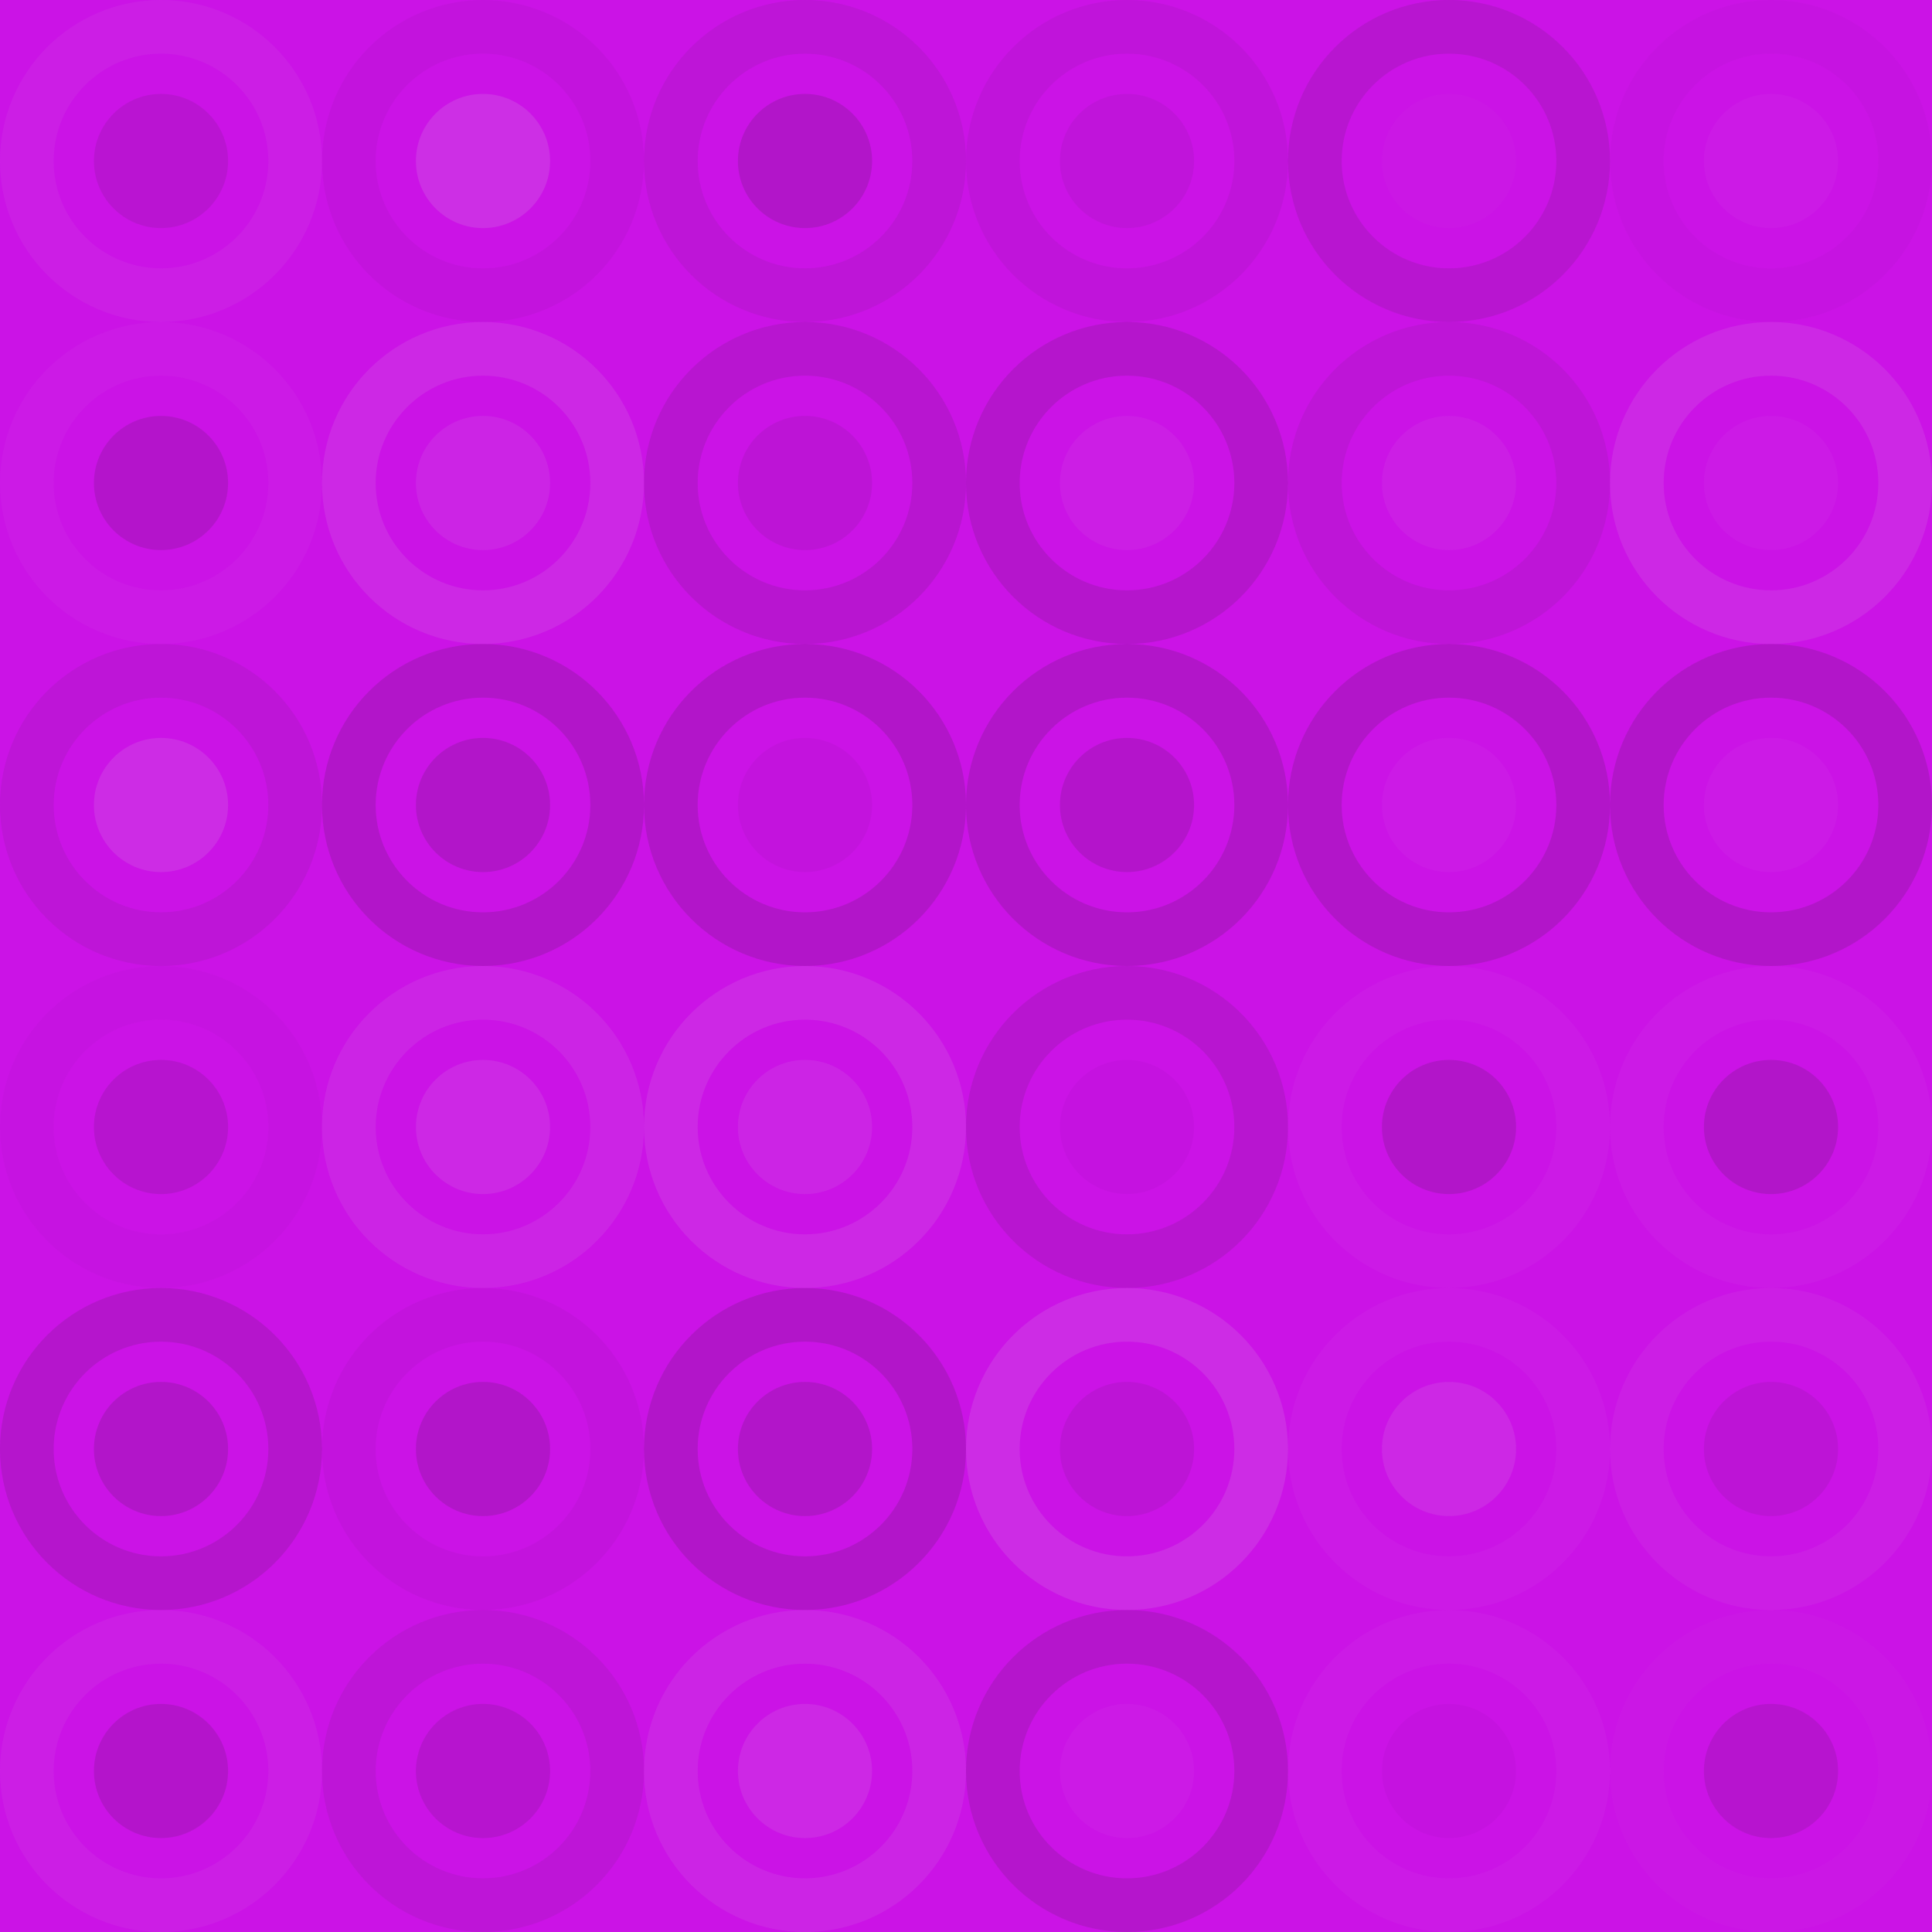
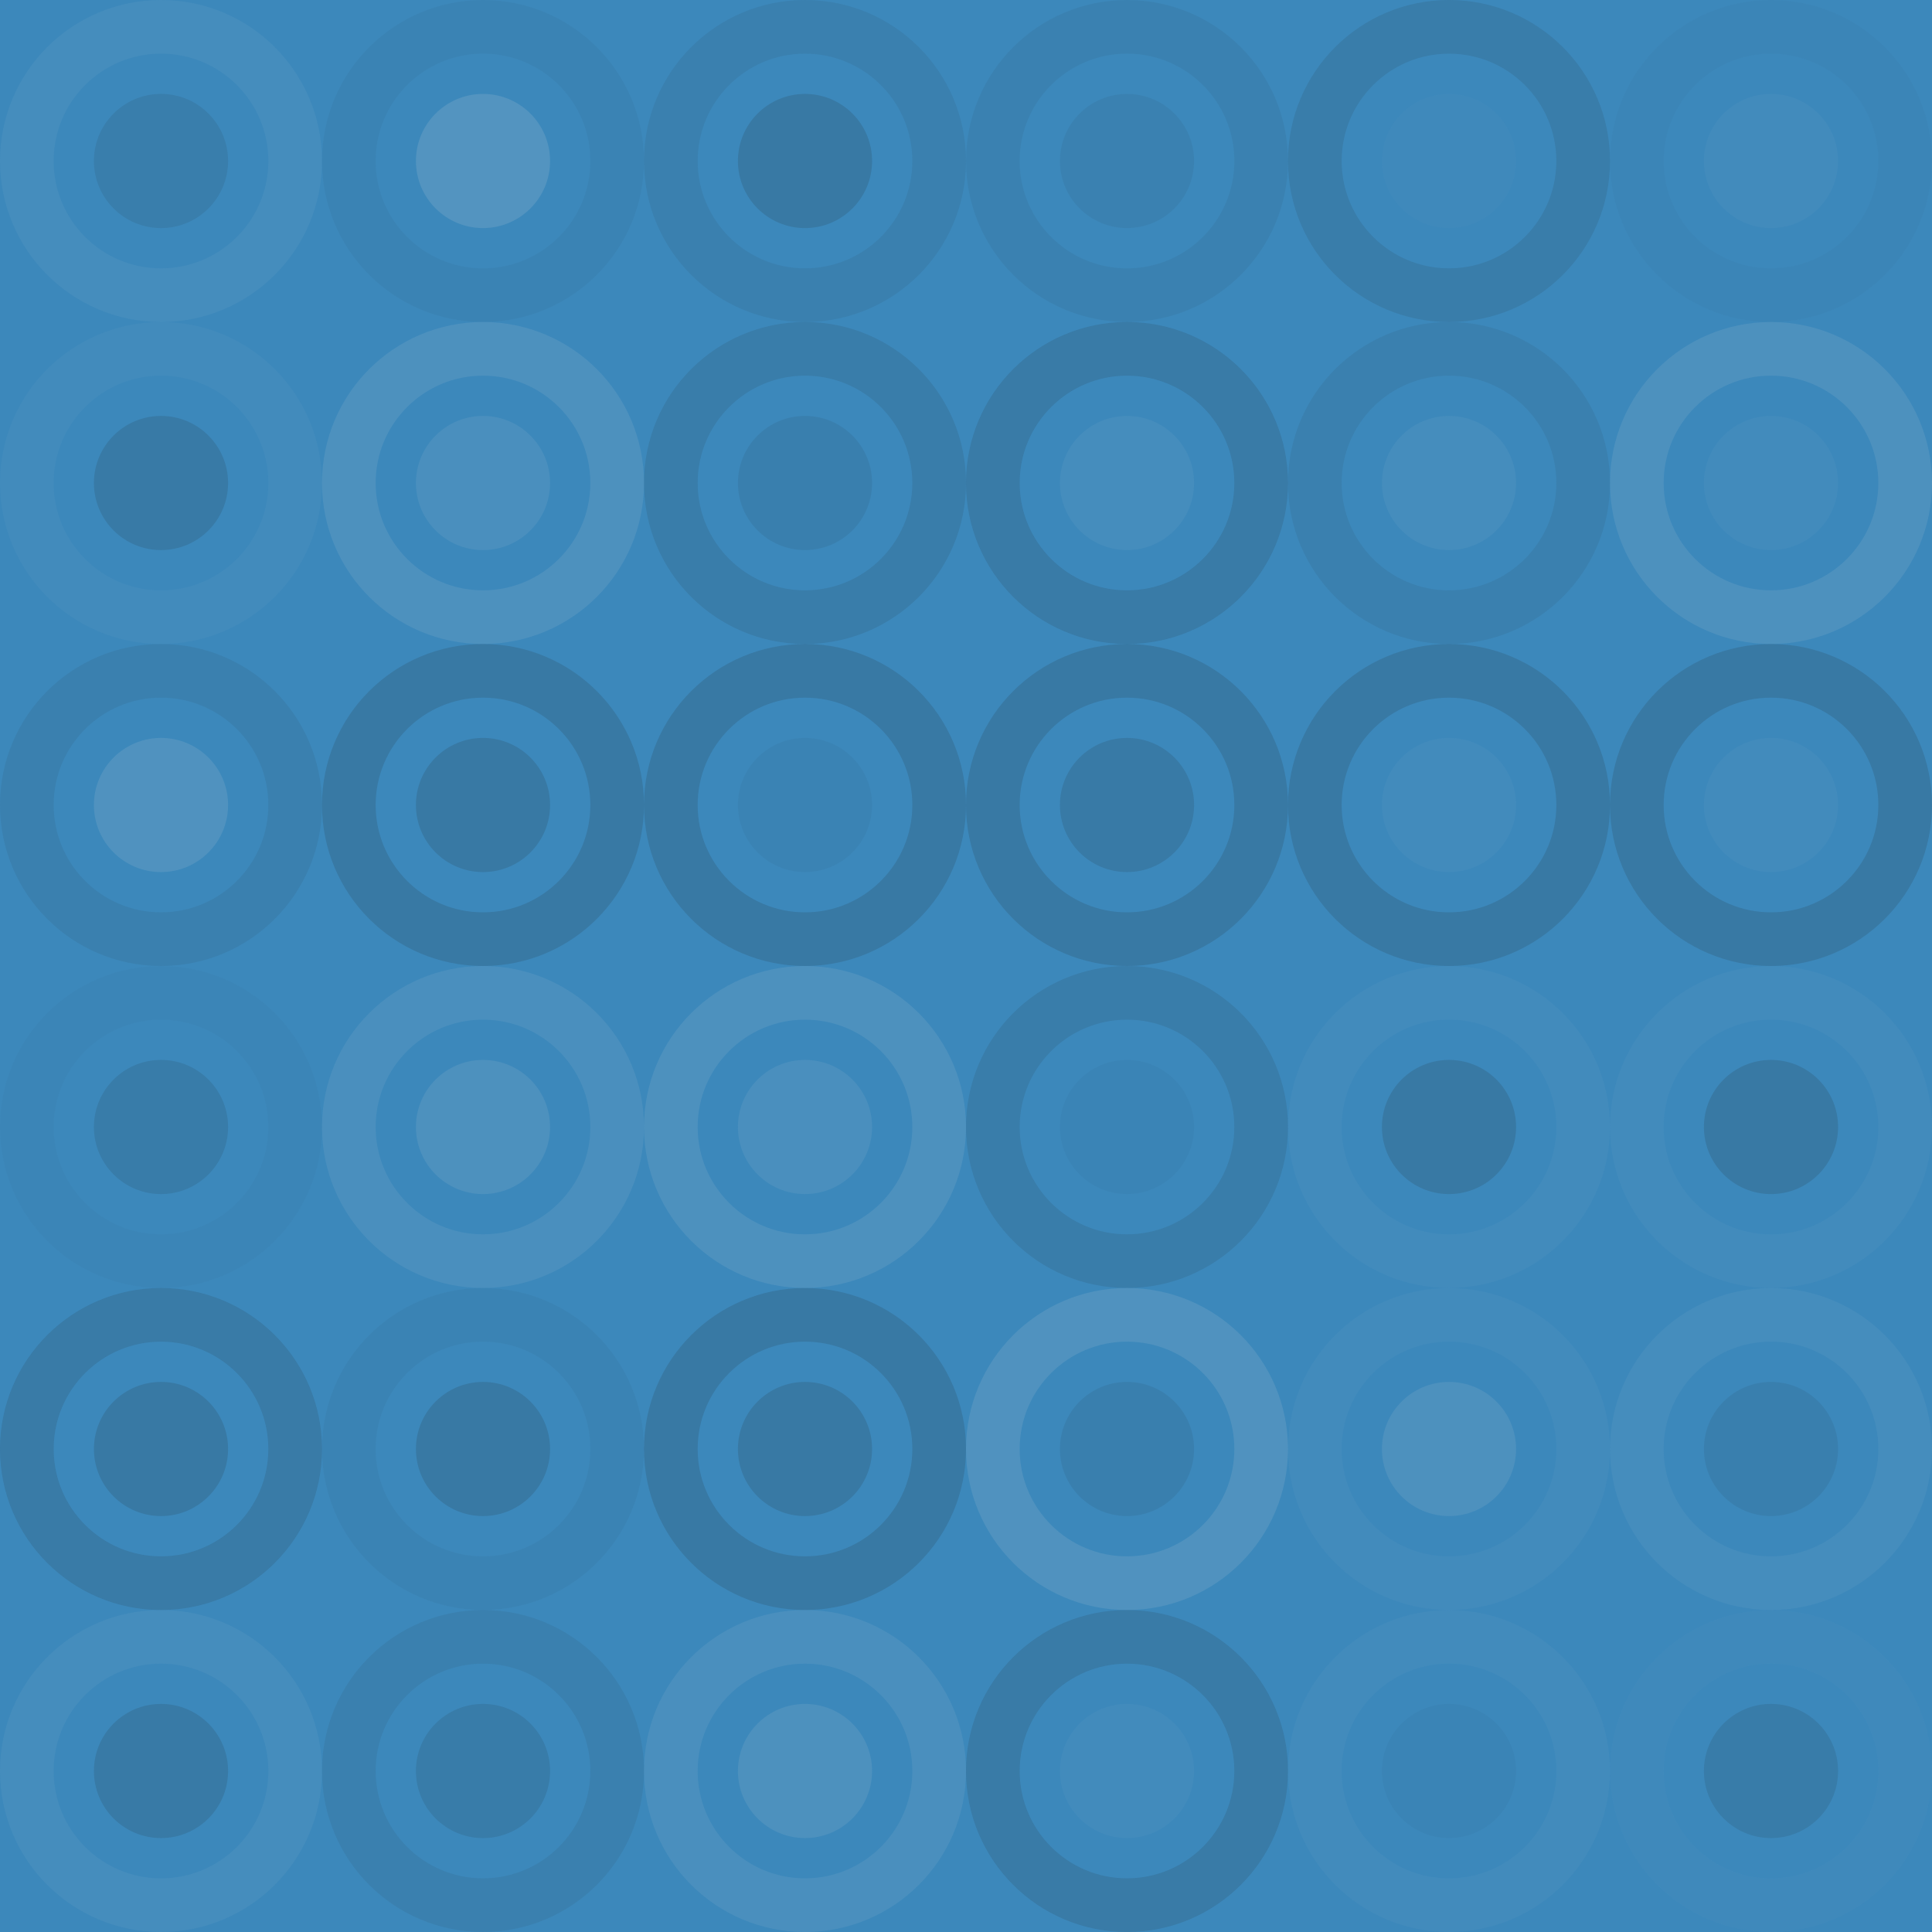
<svg xmlns="http://www.w3.org/2000/svg" width="168" height="168">
-   <rect x="0" y="0" width="100%" height="100%" fill="rgb(203,19,230)" />
+   <rect x="0" y="0" width="100%" height="100%" fill="rgb(60,136,187)" />
  <circle cx="14" cy="14" r="11.667" fill="none" stroke="#ddd" opacity="0.055" stroke-width="4.667px" />
  <circle cx="14" cy="14" r="5.833" fill="#222" fill-opacity="0.098" />
  <circle cx="42" cy="14" r="11.667" fill="none" stroke="#222" opacity="0.046" stroke-width="4.667px" />
  <circle cx="42" cy="14" r="5.833" fill="#ddd" fill-opacity="0.141" />
  <circle cx="70" cy="14" r="11.667" fill="none" stroke="#222" opacity="0.081" stroke-width="4.667px" />
  <circle cx="70" cy="14" r="5.833" fill="#222" fill-opacity="0.15" />
  <circle cx="98" cy="14" r="11.667" fill="none" stroke="#222" opacity="0.063" stroke-width="4.667px" />
  <circle cx="98" cy="14" r="5.833" fill="#222" fill-opacity="0.063" />
  <circle cx="126" cy="14" r="11.667" fill="none" stroke="#222" opacity="0.115" stroke-width="4.667px" />
  <circle cx="126" cy="14" r="5.833" fill="#ddd" fill-opacity="0.02" />
  <circle cx="154" cy="14" r="11.667" fill="none" stroke="#222" opacity="0.029" stroke-width="4.667px" />
  <circle cx="154" cy="14" r="5.833" fill="#ddd" fill-opacity="0.037" />
  <circle cx="14" cy="42" r="11.667" fill="none" stroke="#ddd" opacity="0.037" stroke-width="4.667px" />
  <circle cx="14" cy="42" r="5.833" fill="#222" fill-opacity="0.133" />
  <circle cx="42" cy="42" r="11.667" fill="none" stroke="#ddd" opacity="0.107" stroke-width="4.667px" />
  <circle cx="42" cy="42" r="5.833" fill="#ddd" fill-opacity="0.089" />
  <circle cx="70" cy="42" r="11.667" fill="none" stroke="#222" opacity="0.115" stroke-width="4.667px" />
  <circle cx="70" cy="42" r="5.833" fill="#222" fill-opacity="0.081" />
  <circle cx="98" cy="42" r="11.667" fill="none" stroke="#222" opacity="0.133" stroke-width="4.667px" />
  <circle cx="98" cy="42" r="5.833" fill="#ddd" fill-opacity="0.055" />
  <circle cx="126" cy="42" r="11.667" fill="none" stroke="#222" opacity="0.081" stroke-width="4.667px" />
  <circle cx="126" cy="42" r="5.833" fill="#ddd" fill-opacity="0.055" />
  <circle cx="154" cy="42" r="11.667" fill="none" stroke="#ddd" opacity="0.107" stroke-width="4.667px" />
  <circle cx="154" cy="42" r="5.833" fill="#ddd" fill-opacity="0.037" />
  <circle cx="14" cy="70" r="11.667" fill="none" stroke="#222" opacity="0.081" stroke-width="4.667px" />
  <circle cx="14" cy="70" r="5.833" fill="#ddd" fill-opacity="0.124" />
  <circle cx="42" cy="70" r="11.667" fill="none" stroke="#222" opacity="0.15" stroke-width="4.667px" />
  <circle cx="42" cy="70" r="5.833" fill="#222" fill-opacity="0.15" />
  <circle cx="70" cy="70" r="11.667" fill="none" stroke="#222" opacity="0.15" stroke-width="4.667px" />
  <circle cx="70" cy="70" r="5.833" fill="#222" fill-opacity="0.046" />
  <circle cx="98" cy="70" r="11.667" fill="none" stroke="#222" opacity="0.15" stroke-width="4.667px" />
  <circle cx="98" cy="70" r="5.833" fill="#222" fill-opacity="0.133" />
  <circle cx="126" cy="70" r="11.667" fill="none" stroke="#222" opacity="0.15" stroke-width="4.667px" />
  <circle cx="126" cy="70" r="5.833" fill="#ddd" fill-opacity="0.037" />
  <circle cx="154" cy="70" r="11.667" fill="none" stroke="#222" opacity="0.15" stroke-width="4.667px" />
  <circle cx="154" cy="70" r="5.833" fill="#ddd" fill-opacity="0.037" />
  <circle cx="14" cy="98" r="11.667" fill="none" stroke="#222" opacity="0.029" stroke-width="4.667px" />
  <circle cx="14" cy="98" r="5.833" fill="#222" fill-opacity="0.115" />
  <circle cx="42" cy="98" r="11.667" fill="none" stroke="#ddd" opacity="0.089" stroke-width="4.667px" />
  <circle cx="42" cy="98" r="5.833" fill="#ddd" fill-opacity="0.107" />
  <circle cx="70" cy="98" r="11.667" fill="none" stroke="#ddd" opacity="0.107" stroke-width="4.667px" />
  <circle cx="70" cy="98" r="5.833" fill="#ddd" fill-opacity="0.089" />
  <circle cx="98" cy="98" r="11.667" fill="none" stroke="#222" opacity="0.115" stroke-width="4.667px" />
  <circle cx="98" cy="98" r="5.833" fill="#222" fill-opacity="0.029" />
  <circle cx="126" cy="98" r="11.667" fill="none" stroke="#ddd" opacity="0.037" stroke-width="4.667px" />
  <circle cx="126" cy="98" r="5.833" fill="#222" fill-opacity="0.15" />
  <circle cx="154" cy="98" r="11.667" fill="none" stroke="#ddd" opacity="0.037" stroke-width="4.667px" />
  <circle cx="154" cy="98" r="5.833" fill="#222" fill-opacity="0.15" />
  <circle cx="14" cy="126" r="11.667" fill="none" stroke="#222" opacity="0.133" stroke-width="4.667px" />
  <circle cx="14" cy="126" r="5.833" fill="#222" fill-opacity="0.15" />
  <circle cx="42" cy="126" r="11.667" fill="none" stroke="#222" opacity="0.046" stroke-width="4.667px" />
  <circle cx="42" cy="126" r="5.833" fill="#222" fill-opacity="0.15" />
  <circle cx="70" cy="126" r="11.667" fill="none" stroke="#222" opacity="0.15" stroke-width="4.667px" />
  <circle cx="70" cy="126" r="5.833" fill="#222" fill-opacity="0.15" />
  <circle cx="98" cy="126" r="11.667" fill="none" stroke="#ddd" opacity="0.124" stroke-width="4.667px" />
  <circle cx="98" cy="126" r="5.833" fill="#222" fill-opacity="0.081" />
  <circle cx="126" cy="126" r="11.667" fill="none" stroke="#ddd" opacity="0.037" stroke-width="4.667px" />
  <circle cx="126" cy="126" r="5.833" fill="#ddd" fill-opacity="0.107" />
  <circle cx="154" cy="126" r="11.667" fill="none" stroke="#ddd" opacity="0.055" stroke-width="4.667px" />
  <circle cx="154" cy="126" r="5.833" fill="#222" fill-opacity="0.081" />
  <circle cx="14" cy="154" r="11.667" fill="none" stroke="#ddd" opacity="0.055" stroke-width="4.667px" />
  <circle cx="14" cy="154" r="5.833" fill="#222" fill-opacity="0.133" />
  <circle cx="42" cy="154" r="11.667" fill="none" stroke="#222" opacity="0.081" stroke-width="4.667px" />
  <circle cx="42" cy="154" r="5.833" fill="#222" fill-opacity="0.115" />
  <circle cx="70" cy="154" r="11.667" fill="none" stroke="#ddd" opacity="0.089" stroke-width="4.667px" />
  <circle cx="70" cy="154" r="5.833" fill="#ddd" fill-opacity="0.107" />
  <circle cx="98" cy="154" r="11.667" fill="none" stroke="#222" opacity="0.133" stroke-width="4.667px" />
  <circle cx="98" cy="154" r="5.833" fill="#ddd" fill-opacity="0.037" />
  <circle cx="126" cy="154" r="11.667" fill="none" stroke="#ddd" opacity="0.037" stroke-width="4.667px" />
  <circle cx="126" cy="154" r="5.833" fill="#222" fill-opacity="0.029" />
  <circle cx="154" cy="154" r="11.667" fill="none" stroke="#ddd" opacity="0.02" stroke-width="4.667px" />
  <circle cx="154" cy="154" r="5.833" fill="#222" fill-opacity="0.115" />
</svg>
